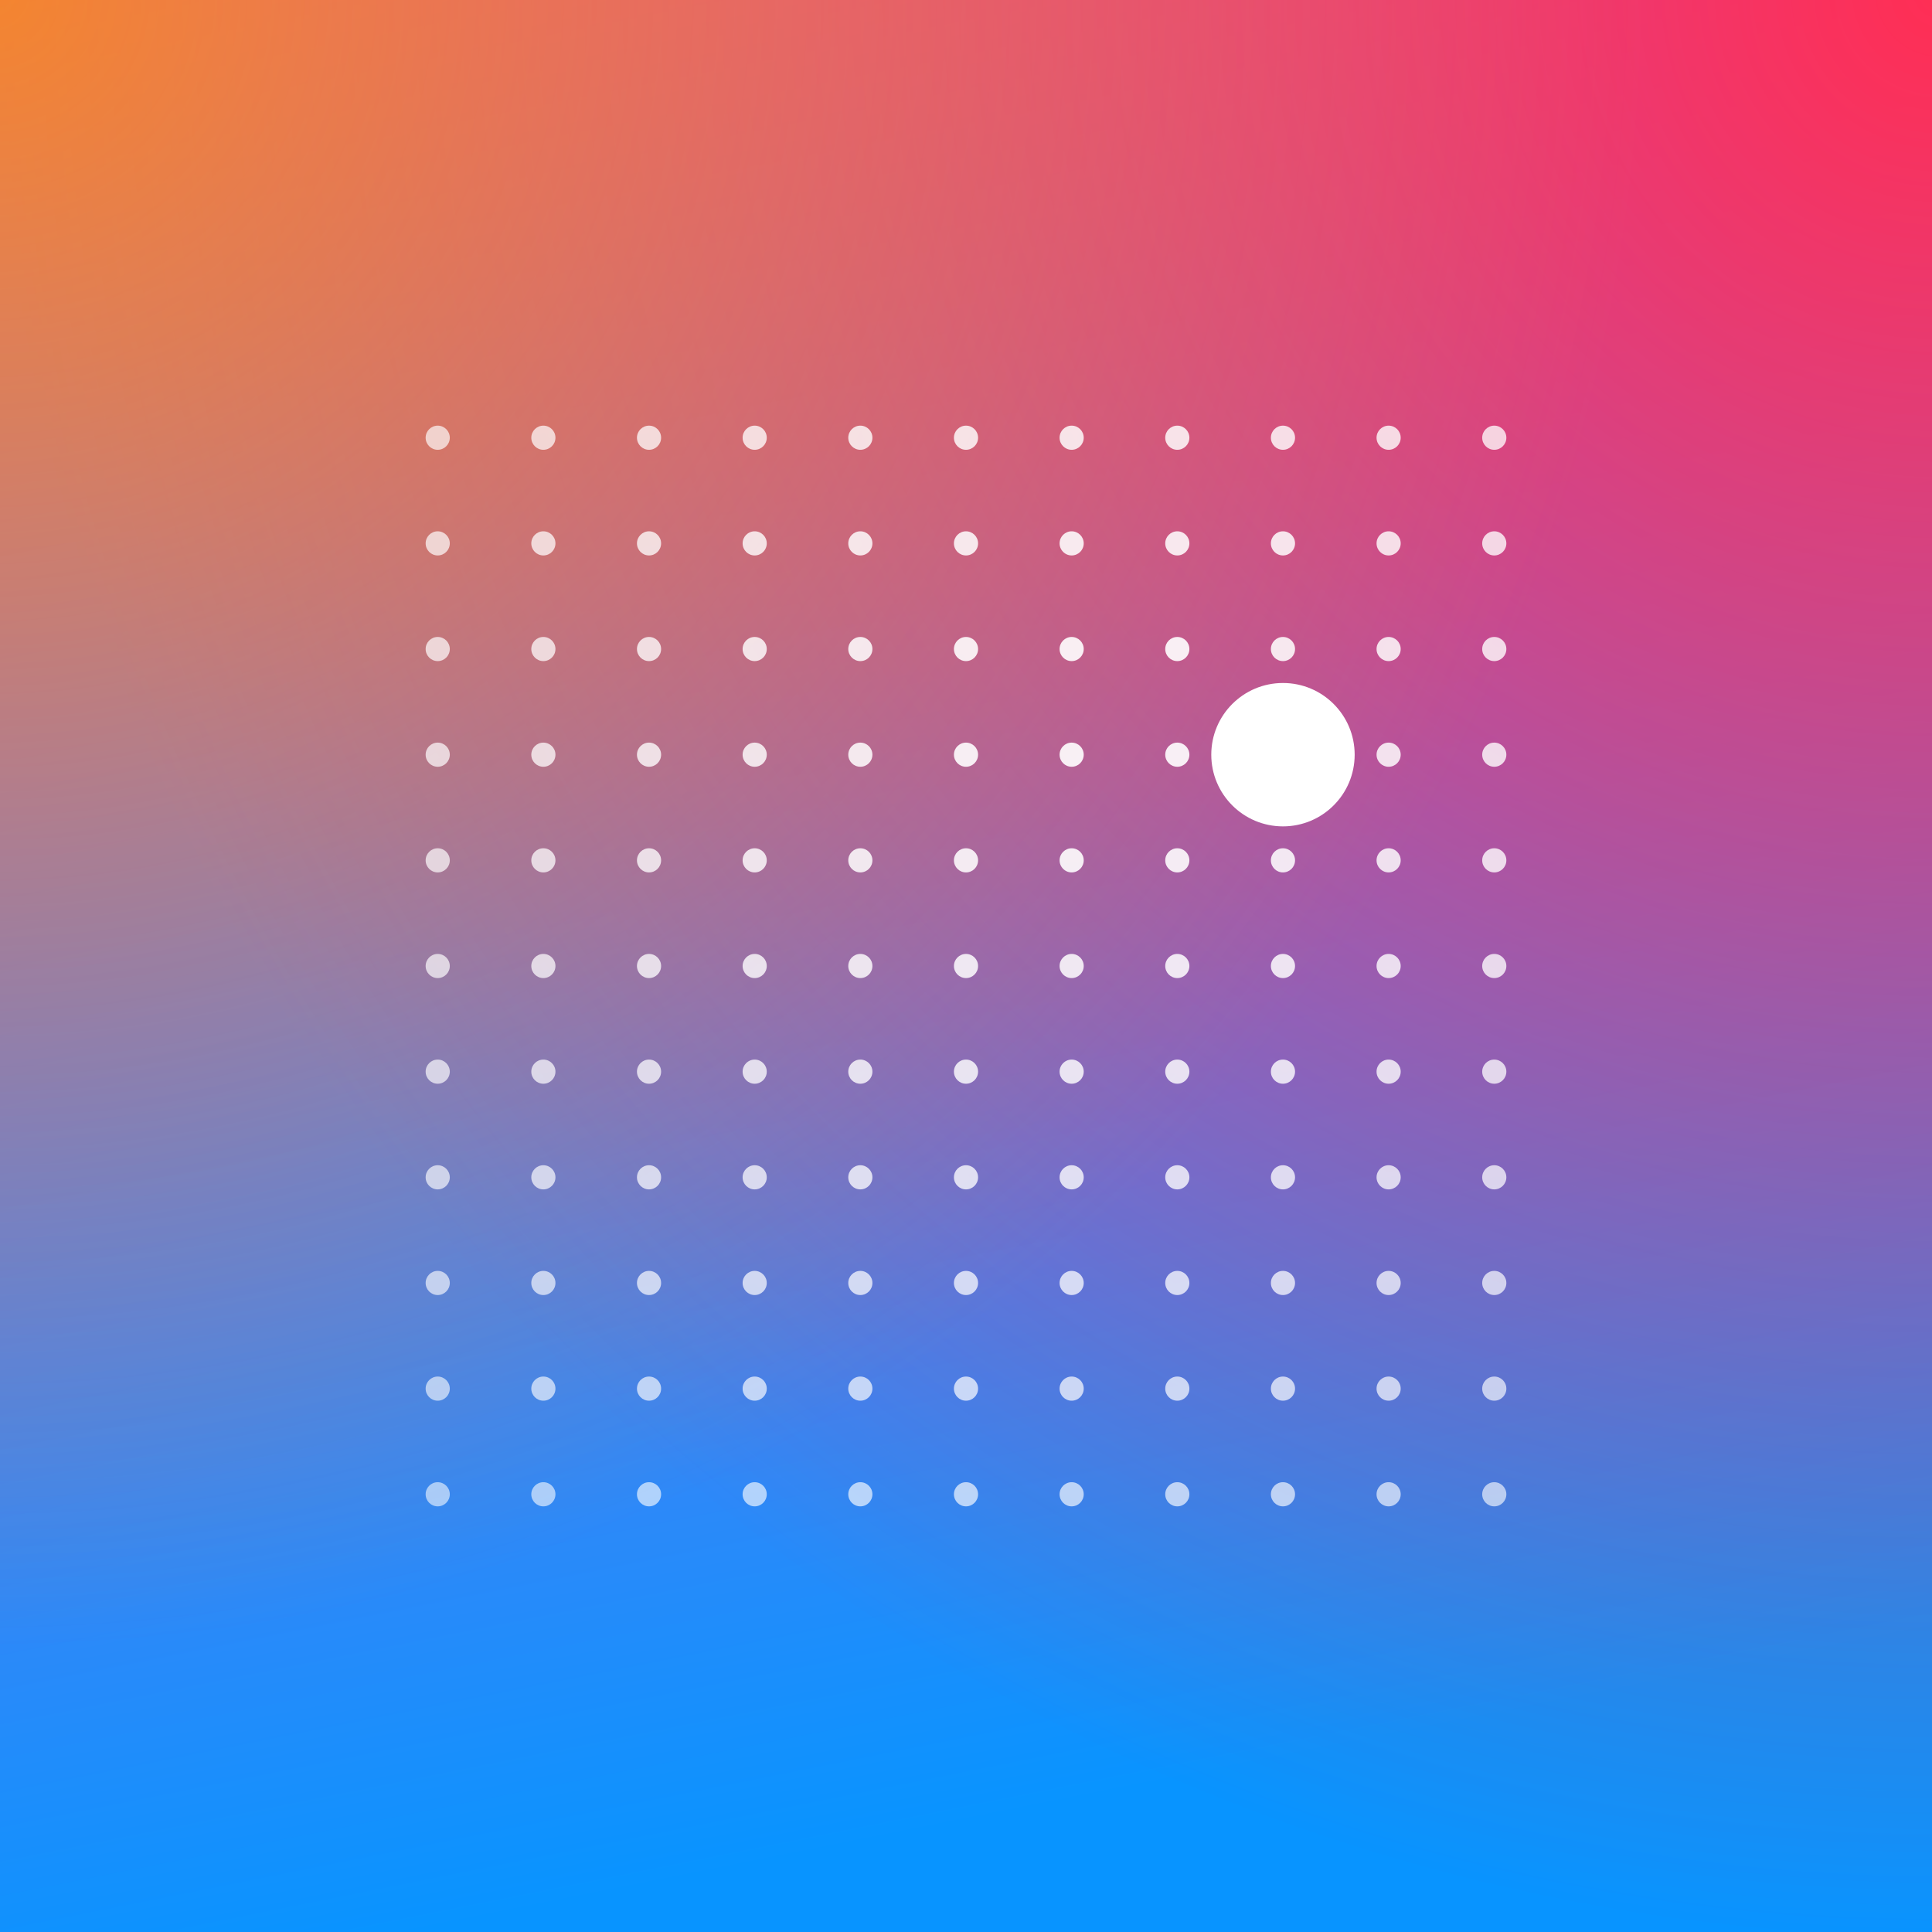
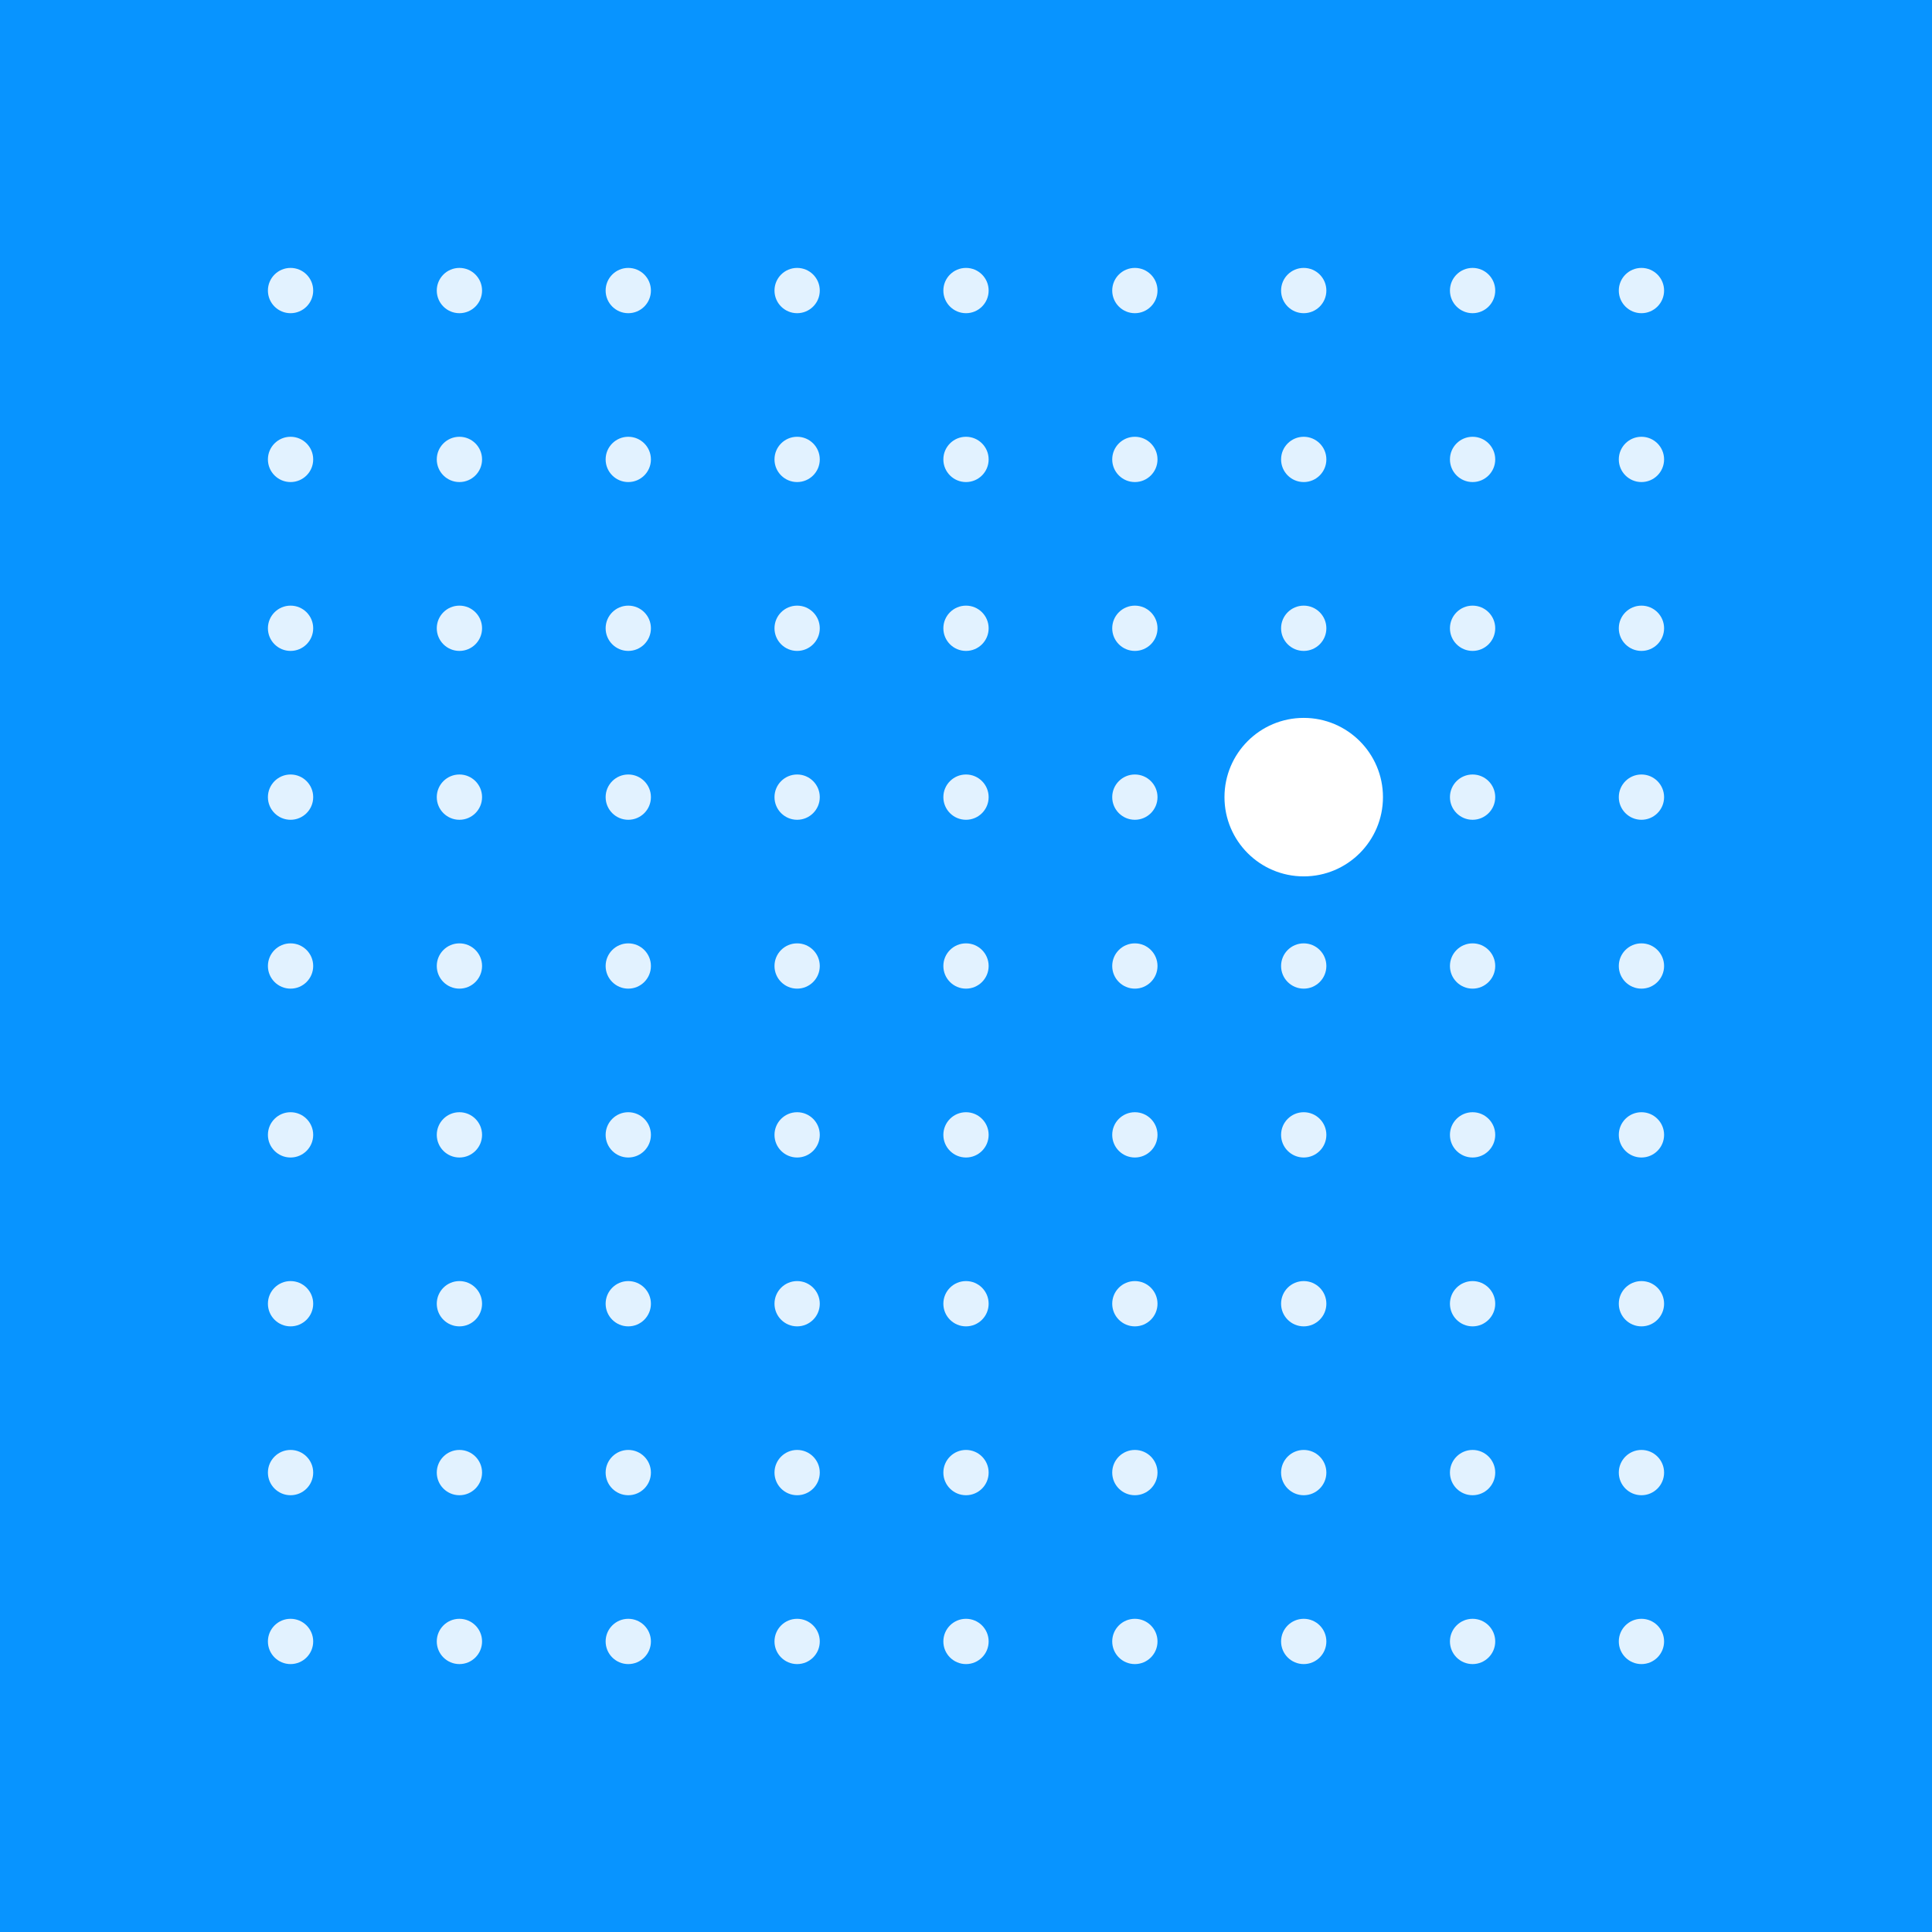
<svg xmlns="http://www.w3.org/2000/svg" viewBox="0 0 512 512">
-   <defs>
-     <linearGradient id="base" x2=".2" y2="1">
-       <stop stop-color="#c959dd" />
-       <stop offset="1" stop-color="#0894ff" />
-     </linearGradient>
-     <radialGradient id="rose" cx="1" cy="0" r="1">
-       <stop stop-color="#ff2e54" />
-       <stop offset="1" stop-color="#ff2e54" stop-opacity="0" />
-     </radialGradient>
-     <radialGradient id="warm" cx="0" cy="0" r=".85">
-       <stop stop-color="#ff9004" stop-opacity=".8" />
-       <stop offset="1" stop-color="#ff9004" stop-opacity="0" />
-     </radialGradient>
-   </defs>
-   <path fill="url(#base)" d="M0 0h512v512H0z" />
-   <path fill="url(#rose)" d="M0 0h512v512H0z" />
-   <path fill="url(#warm)" d="M0 0h512v512H0z" />
-   <g fill="white">
-     <circle cx="116" cy="116" r="3.2" opacity="0.67" />
-     <circle cx="144" cy="116" r="3.2" opacity="0.71" />
-     <circle cx="172" cy="116" r="3.2" opacity="0.74" />
-     <circle cx="200" cy="116" r="3.2" opacity="0.77" />
-     <circle cx="228" cy="116" r="3.2" opacity="0.80" />
-     <circle cx="256" cy="116" r="3.2" opacity="0.82" />
-     <circle cx="284" cy="116" r="3.2" opacity="0.83" />
-     <circle cx="312" cy="116" r="3.2" opacity="0.83" />
-     <circle cx="340" cy="116" r="3.2" opacity="0.81" />
-     <circle cx="368" cy="116" r="3.2" opacity="0.79" />
-     <circle cx="396" cy="116" r="3.2" opacity="0.76" />
-     <circle cx="116" cy="144" r="3.2" opacity="0.69" />
-     <circle cx="144" cy="144" r="3.2" opacity="0.73" />
-     <circle cx="172" cy="144" r="3.2" opacity="0.76" />
-     <circle cx="200" cy="144" r="3.2" opacity="0.80" />
-     <circle cx="228" cy="144" r="3.2" opacity="0.83" />
-     <circle cx="256" cy="144" r="3.2" opacity="0.85" />
-     <circle cx="284" cy="144" r="3.2" opacity="0.87" />
-     <circle cx="312" cy="144" r="3.2" opacity="0.86" />
-     <circle cx="340" cy="144" r="3.2" opacity="0.84" />
-     <circle cx="368" cy="144" r="3.2" opacity="0.81" />
-     <circle cx="396" cy="144" r="3.2" opacity="0.78" />
-     <circle cx="116" cy="172" r="3.2" opacity="0.70" />
-     <circle cx="144" cy="172" r="3.2" opacity="0.73" />
-     <circle cx="172" cy="172" r="3.2" opacity="0.77" />
-     <circle cx="200" cy="172" r="3.2" opacity="0.81" />
-     <circle cx="228" cy="172" r="3.2" opacity="0.85" />
-     <circle cx="256" cy="172" r="3.2" opacity="0.88" />
-     <circle cx="284" cy="172" r="3.2" opacity="0.90" />
-     <circle cx="312" cy="172" r="3.2" opacity="0.90" />
-     <circle cx="340" cy="172" r="3.2" opacity="0.86" />
-     <circle cx="368" cy="172" r="3.2" opacity="0.83" />
-     <circle cx="396" cy="172" r="3.2" opacity="0.79" />
-     <circle cx="116" cy="200" r="3.2" opacity="0.70" />
-     <circle cx="144" cy="200" r="3.2" opacity="0.74" />
-     <circle cx="172" cy="200" r="3.2" opacity="0.78" />
-     <circle cx="200" cy="200" r="3.2" opacity="0.81" />
-     <circle cx="228" cy="200" r="3.2" opacity="0.85" />
-     <circle cx="256" cy="200" r="3.2" opacity="0.89" />
-     <circle cx="284" cy="200" r="3.2" opacity="0.90" />
-     <circle cx="312" cy="200" r="3.2" opacity="0.90" />
-     <circle cx="340" cy="200" r="3.2" opacity="0.87" />
-     <circle cx="368" cy="200" r="3.2" opacity="0.83" />
-     <circle cx="396" cy="200" r="3.2" opacity="0.79" />
-     <circle cx="116" cy="228" r="3.2" opacity="0.69" />
-     <circle cx="144" cy="228" r="3.2" opacity="0.73" />
-     <circle cx="172" cy="228" r="3.2" opacity="0.77" />
-     <circle cx="200" cy="228" r="3.2" opacity="0.81" />
-     <circle cx="228" cy="228" r="3.2" opacity="0.84" />
-     <circle cx="256" cy="228" r="3.2" opacity="0.87" />
-     <circle cx="284" cy="228" r="3.2" opacity="0.89" />
-     <circle cx="312" cy="228" r="3.2" opacity="0.88" />
-     <circle cx="340" cy="228" r="3.2" opacity="0.86" />
-     <circle cx="368" cy="228" r="3.2" opacity="0.82" />
-     <circle cx="396" cy="228" r="3.2" opacity="0.79" />
-     <circle cx="116" cy="256" r="3.2" opacity="0.68" />
-     <circle cx="144" cy="256" r="3.2" opacity="0.72" />
-     <circle cx="172" cy="256" r="3.2" opacity="0.76" />
-     <circle cx="200" cy="256" r="3.2" opacity="0.79" />
-     <circle cx="228" cy="256" r="3.2" opacity="0.82" />
-     <circle cx="256" cy="256" r="3.2" opacity="0.84" />
-     <circle cx="284" cy="256" r="3.2" opacity="0.85" />
-     <circle cx="312" cy="256" r="3.2" opacity="0.85" />
-     <circle cx="340" cy="256" r="3.2" opacity="0.83" />
-     <circle cx="368" cy="256" r="3.2" opacity="0.80" />
-     <circle cx="396" cy="256" r="3.2" opacity="0.77" />
-     <circle cx="116" cy="284" r="3.2" opacity="0.67" />
-     <circle cx="144" cy="284" r="3.2" opacity="0.70" />
-     <circle cx="172" cy="284" r="3.2" opacity="0.73" />
-     <circle cx="200" cy="284" r="3.2" opacity="0.76" />
-     <circle cx="228" cy="284" r="3.2" opacity="0.79" />
-     <circle cx="256" cy="284" r="3.2" opacity="0.81" />
-     <circle cx="284" cy="284" r="3.2" opacity="0.82" />
-     <circle cx="312" cy="284" r="3.2" opacity="0.81" />
-     <circle cx="340" cy="284" r="3.2" opacity="0.80" />
-     <circle cx="368" cy="284" r="3.2" opacity="0.78" />
-     <circle cx="396" cy="284" r="3.2" opacity="0.75" />
-     <circle cx="116" cy="312" r="3.2" opacity="0.65" />
-     <circle cx="144" cy="312" r="3.2" opacity="0.68" />
-     <circle cx="172" cy="312" r="3.2" opacity="0.71" />
-     <circle cx="200" cy="312" r="3.2" opacity="0.73" />
-     <circle cx="228" cy="312" r="3.2" opacity="0.76" />
-     <circle cx="256" cy="312" r="3.2" opacity="0.77" />
-     <circle cx="284" cy="312" r="3.2" opacity="0.78" />
-     <circle cx="312" cy="312" r="3.2" opacity="0.77" />
-     <circle cx="340" cy="312" r="3.2" opacity="0.76" />
-     <circle cx="368" cy="312" r="3.2" opacity="0.74" />
-     <circle cx="396" cy="312" r="3.2" opacity="0.72" />
-     <circle cx="116" cy="340" r="3.2" opacity="0.63" />
-     <circle cx="144" cy="340" r="3.2" opacity="0.65" />
-     <circle cx="172" cy="340" r="3.2" opacity="0.68" />
-     <circle cx="200" cy="340" r="3.2" opacity="0.70" />
-     <circle cx="228" cy="340" r="3.2" opacity="0.72" />
-     <circle cx="256" cy="340" r="3.2" opacity="0.73" />
-     <circle cx="284" cy="340" r="3.2" opacity="0.74" />
-     <circle cx="312" cy="340" r="3.2" opacity="0.74" />
-     <circle cx="340" cy="340" r="3.2" opacity="0.73" />
-     <circle cx="368" cy="340" r="3.2" opacity="0.71" />
-     <circle cx="396" cy="340" r="3.2" opacity="0.69" />
-     <circle cx="116" cy="368" r="3.2" opacity="0.60" />
-     <circle cx="144" cy="368" r="3.2" opacity="0.63" />
-     <circle cx="172" cy="368" r="3.2" opacity="0.65" />
-     <circle cx="200" cy="368" r="3.2" opacity="0.67" />
-     <circle cx="228" cy="368" r="3.2" opacity="0.68" />
-     <circle cx="256" cy="368" r="3.2" opacity="0.70" />
-     <circle cx="284" cy="368" r="3.2" opacity="0.70" />
-     <circle cx="312" cy="368" r="3.2" opacity="0.70" />
-     <circle cx="340" cy="368" r="3.2" opacity="0.69" />
-     <circle cx="368" cy="368" r="3.2" opacity="0.68" />
-     <circle cx="396" cy="368" r="3.2" opacity="0.66" />
-     <circle cx="116" cy="396" r="3.2" opacity="0.57" />
-     <circle cx="144" cy="396" r="3.2" opacity="0.59" />
-     <circle cx="172" cy="396" r="3.2" opacity="0.62" />
-     <circle cx="200" cy="396" r="3.2" opacity="0.63" />
-     <circle cx="228" cy="396" r="3.2" opacity="0.65" />
-     <circle cx="256" cy="396" r="3.2" opacity="0.66" />
-     <circle cx="284" cy="396" r="3.2" opacity="0.66" />
-     <circle cx="312" cy="396" r="3.2" opacity="0.66" />
-     <circle cx="340" cy="396" r="3.2" opacity="0.65" />
-     <circle cx="368" cy="396" r="3.2" opacity="0.64" />
-     <circle cx="396" cy="396" r="3.2" opacity="0.62" />
-     <circle cx="340" cy="200" r="19" />
+   <path fill="#0894ff" d="M0 0h512v512H0z" />
+   <g fill="#fff" opacity=".88">
+     <circle cx="77" cy="77" r="6" />
+     <circle cx="121.75" cy="77" r="6" />
+     <circle cx="166.5" cy="77" r="6" />
+     <circle cx="211.25" cy="77" r="6" />
+     <circle cx="256" cy="77" r="6" />
+     <circle cx="300.75" cy="77" r="6" />
+     <circle cx="345.5" cy="77" r="6" />
+     <circle cx="390.25" cy="77" r="6" />
+     <circle cx="435" cy="77" r="6" />
+     <circle cx="77" cy="121.75" r="6" />
+     <circle cx="121.75" cy="121.75" r="6" />
+     <circle cx="166.5" cy="121.75" r="6" />
+     <circle cx="211.25" cy="121.75" r="6" />
+     <circle cx="256" cy="121.75" r="6" />
+     <circle cx="300.75" cy="121.75" r="6" />
+     <circle cx="345.5" cy="121.75" r="6" />
+     <circle cx="390.25" cy="121.75" r="6" />
+     <circle cx="435" cy="121.75" r="6" />
+     <circle cx="77" cy="166.5" r="6" />
+     <circle cx="121.75" cy="166.5" r="6" />
+     <circle cx="166.5" cy="166.5" r="6" />
+     <circle cx="211.25" cy="166.5" r="6" />
+     <circle cx="256" cy="166.5" r="6" />
+     <circle cx="300.75" cy="166.5" r="6" />
+     <circle cx="345.5" cy="166.5" r="6" />
+     <circle cx="390.25" cy="166.5" r="6" />
+     <circle cx="435" cy="166.5" r="6" />
+     <circle cx="77" cy="211.25" r="6" />
+     <circle cx="121.75" cy="211.25" r="6" />
+     <circle cx="166.5" cy="211.25" r="6" />
+     <circle cx="211.25" cy="211.25" r="6" />
+     <circle cx="256" cy="211.25" r="6" />
+     <circle cx="300.75" cy="211.25" r="6" />
+     <circle cx="345.5" cy="211.25" r="6" />
+     <circle cx="390.25" cy="211.25" r="6" />
+     <circle cx="435" cy="211.25" r="6" />
+     <circle cx="77" cy="256" r="6" />
+     <circle cx="121.75" cy="256" r="6" />
+     <circle cx="166.5" cy="256" r="6" />
+     <circle cx="211.25" cy="256" r="6" />
+     <circle cx="256" cy="256" r="6" />
+     <circle cx="300.75" cy="256" r="6" />
+     <circle cx="345.5" cy="256" r="6" />
+     <circle cx="390.25" cy="256" r="6" />
+     <circle cx="435" cy="256" r="6" />
+     <circle cx="77" cy="300.75" r="6" />
+     <circle cx="121.75" cy="300.75" r="6" />
+     <circle cx="166.5" cy="300.75" r="6" />
+     <circle cx="211.25" cy="300.75" r="6" />
+     <circle cx="256" cy="300.75" r="6" />
+     <circle cx="300.75" cy="300.75" r="6" />
+     <circle cx="345.5" cy="300.75" r="6" />
+     <circle cx="390.25" cy="300.75" r="6" />
+     <circle cx="435" cy="300.75" r="6" />
+     <circle cx="77" cy="345.5" r="6" />
+     <circle cx="121.75" cy="345.5" r="6" />
+     <circle cx="166.5" cy="345.5" r="6" />
+     <circle cx="211.25" cy="345.5" r="6" />
+     <circle cx="256" cy="345.5" r="6" />
+     <circle cx="300.75" cy="345.5" r="6" />
+     <circle cx="345.5" cy="345.5" r="6" />
+     <circle cx="390.25" cy="345.5" r="6" />
+     <circle cx="435" cy="345.5" r="6" />
+     <circle cx="77" cy="390.25" r="6" />
+     <circle cx="121.75" cy="390.25" r="6" />
+     <circle cx="166.5" cy="390.25" r="6" />
+     <circle cx="211.25" cy="390.25" r="6" />
+     <circle cx="256" cy="390.25" r="6" />
+     <circle cx="300.75" cy="390.25" r="6" />
+     <circle cx="345.5" cy="390.25" r="6" />
+     <circle cx="390.25" cy="390.25" r="6" />
+     <circle cx="435" cy="390.25" r="6" />
+     <circle cx="77" cy="435" r="6" />
+     <circle cx="121.75" cy="435" r="6" />
+     <circle cx="166.5" cy="435" r="6" />
+     <circle cx="211.25" cy="435" r="6" />
+     <circle cx="256" cy="435" r="6" />
+     <circle cx="300.75" cy="435" r="6" />
+     <circle cx="345.5" cy="435" r="6" />
+     <circle cx="390.25" cy="435" r="6" />
+     <circle cx="435" cy="435" r="6" />
  </g>
+   <circle cx="345.5" cy="211.25" r="21" fill="#fff" />
</svg>
